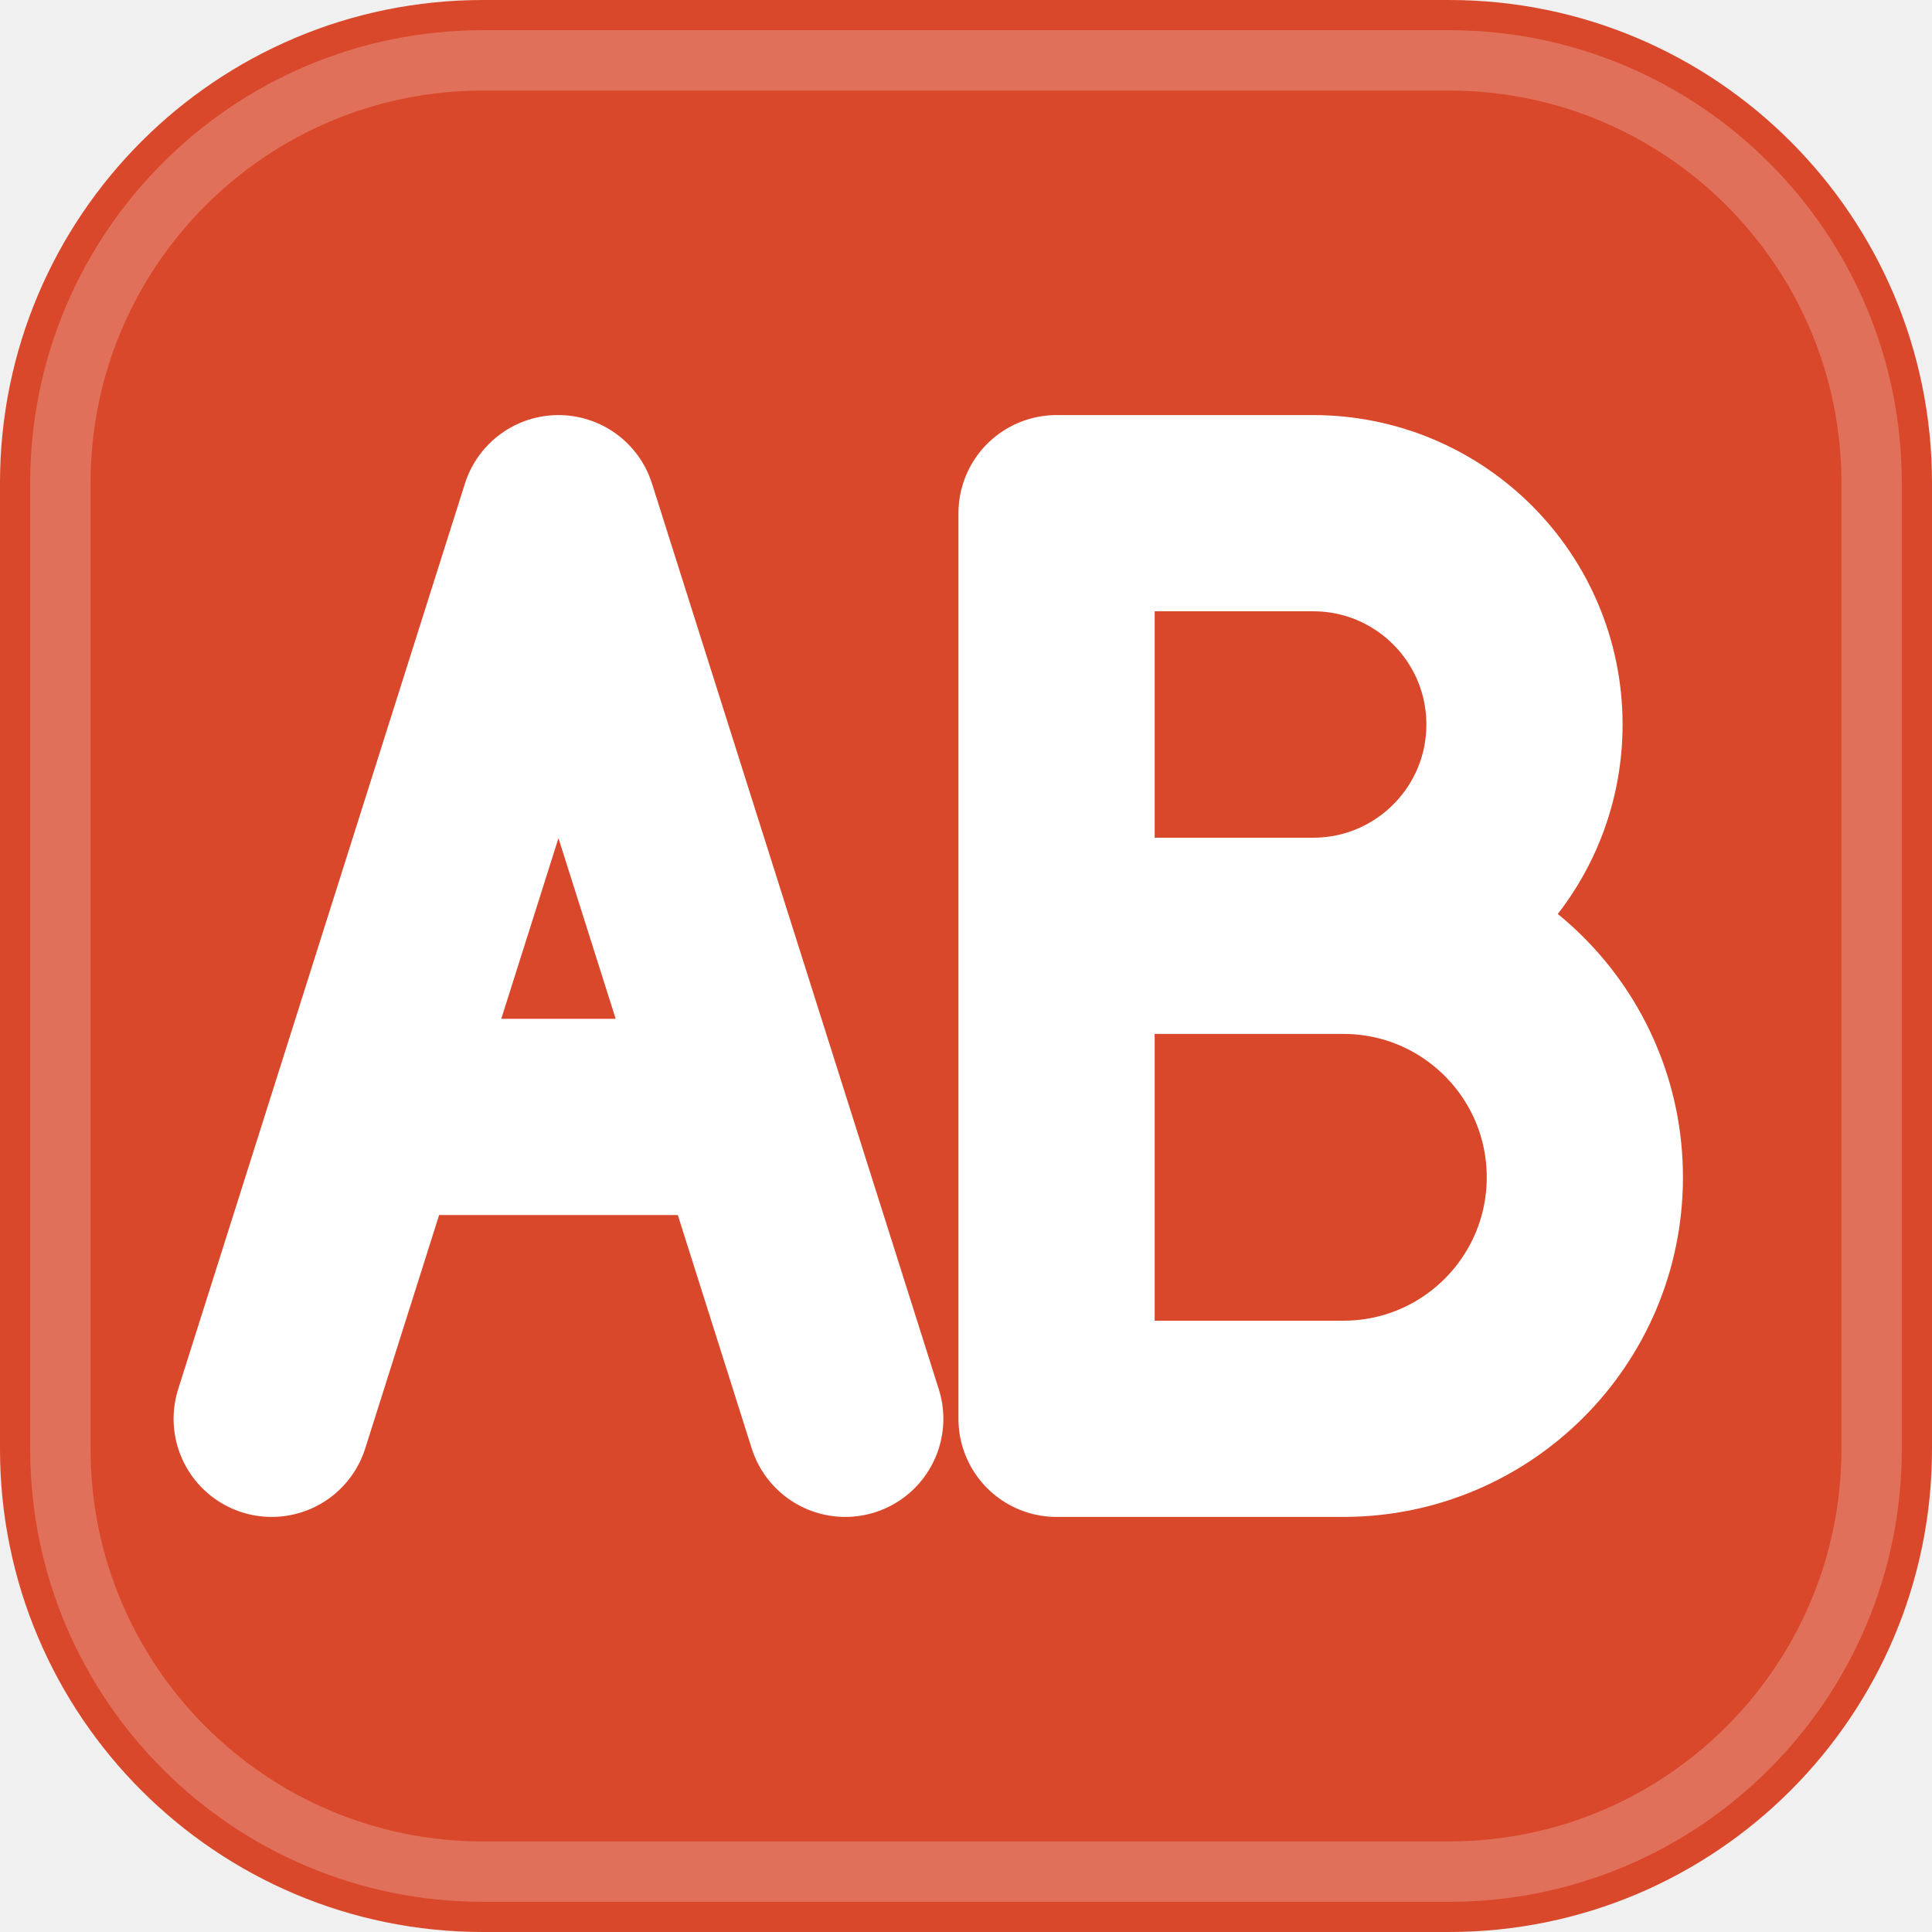
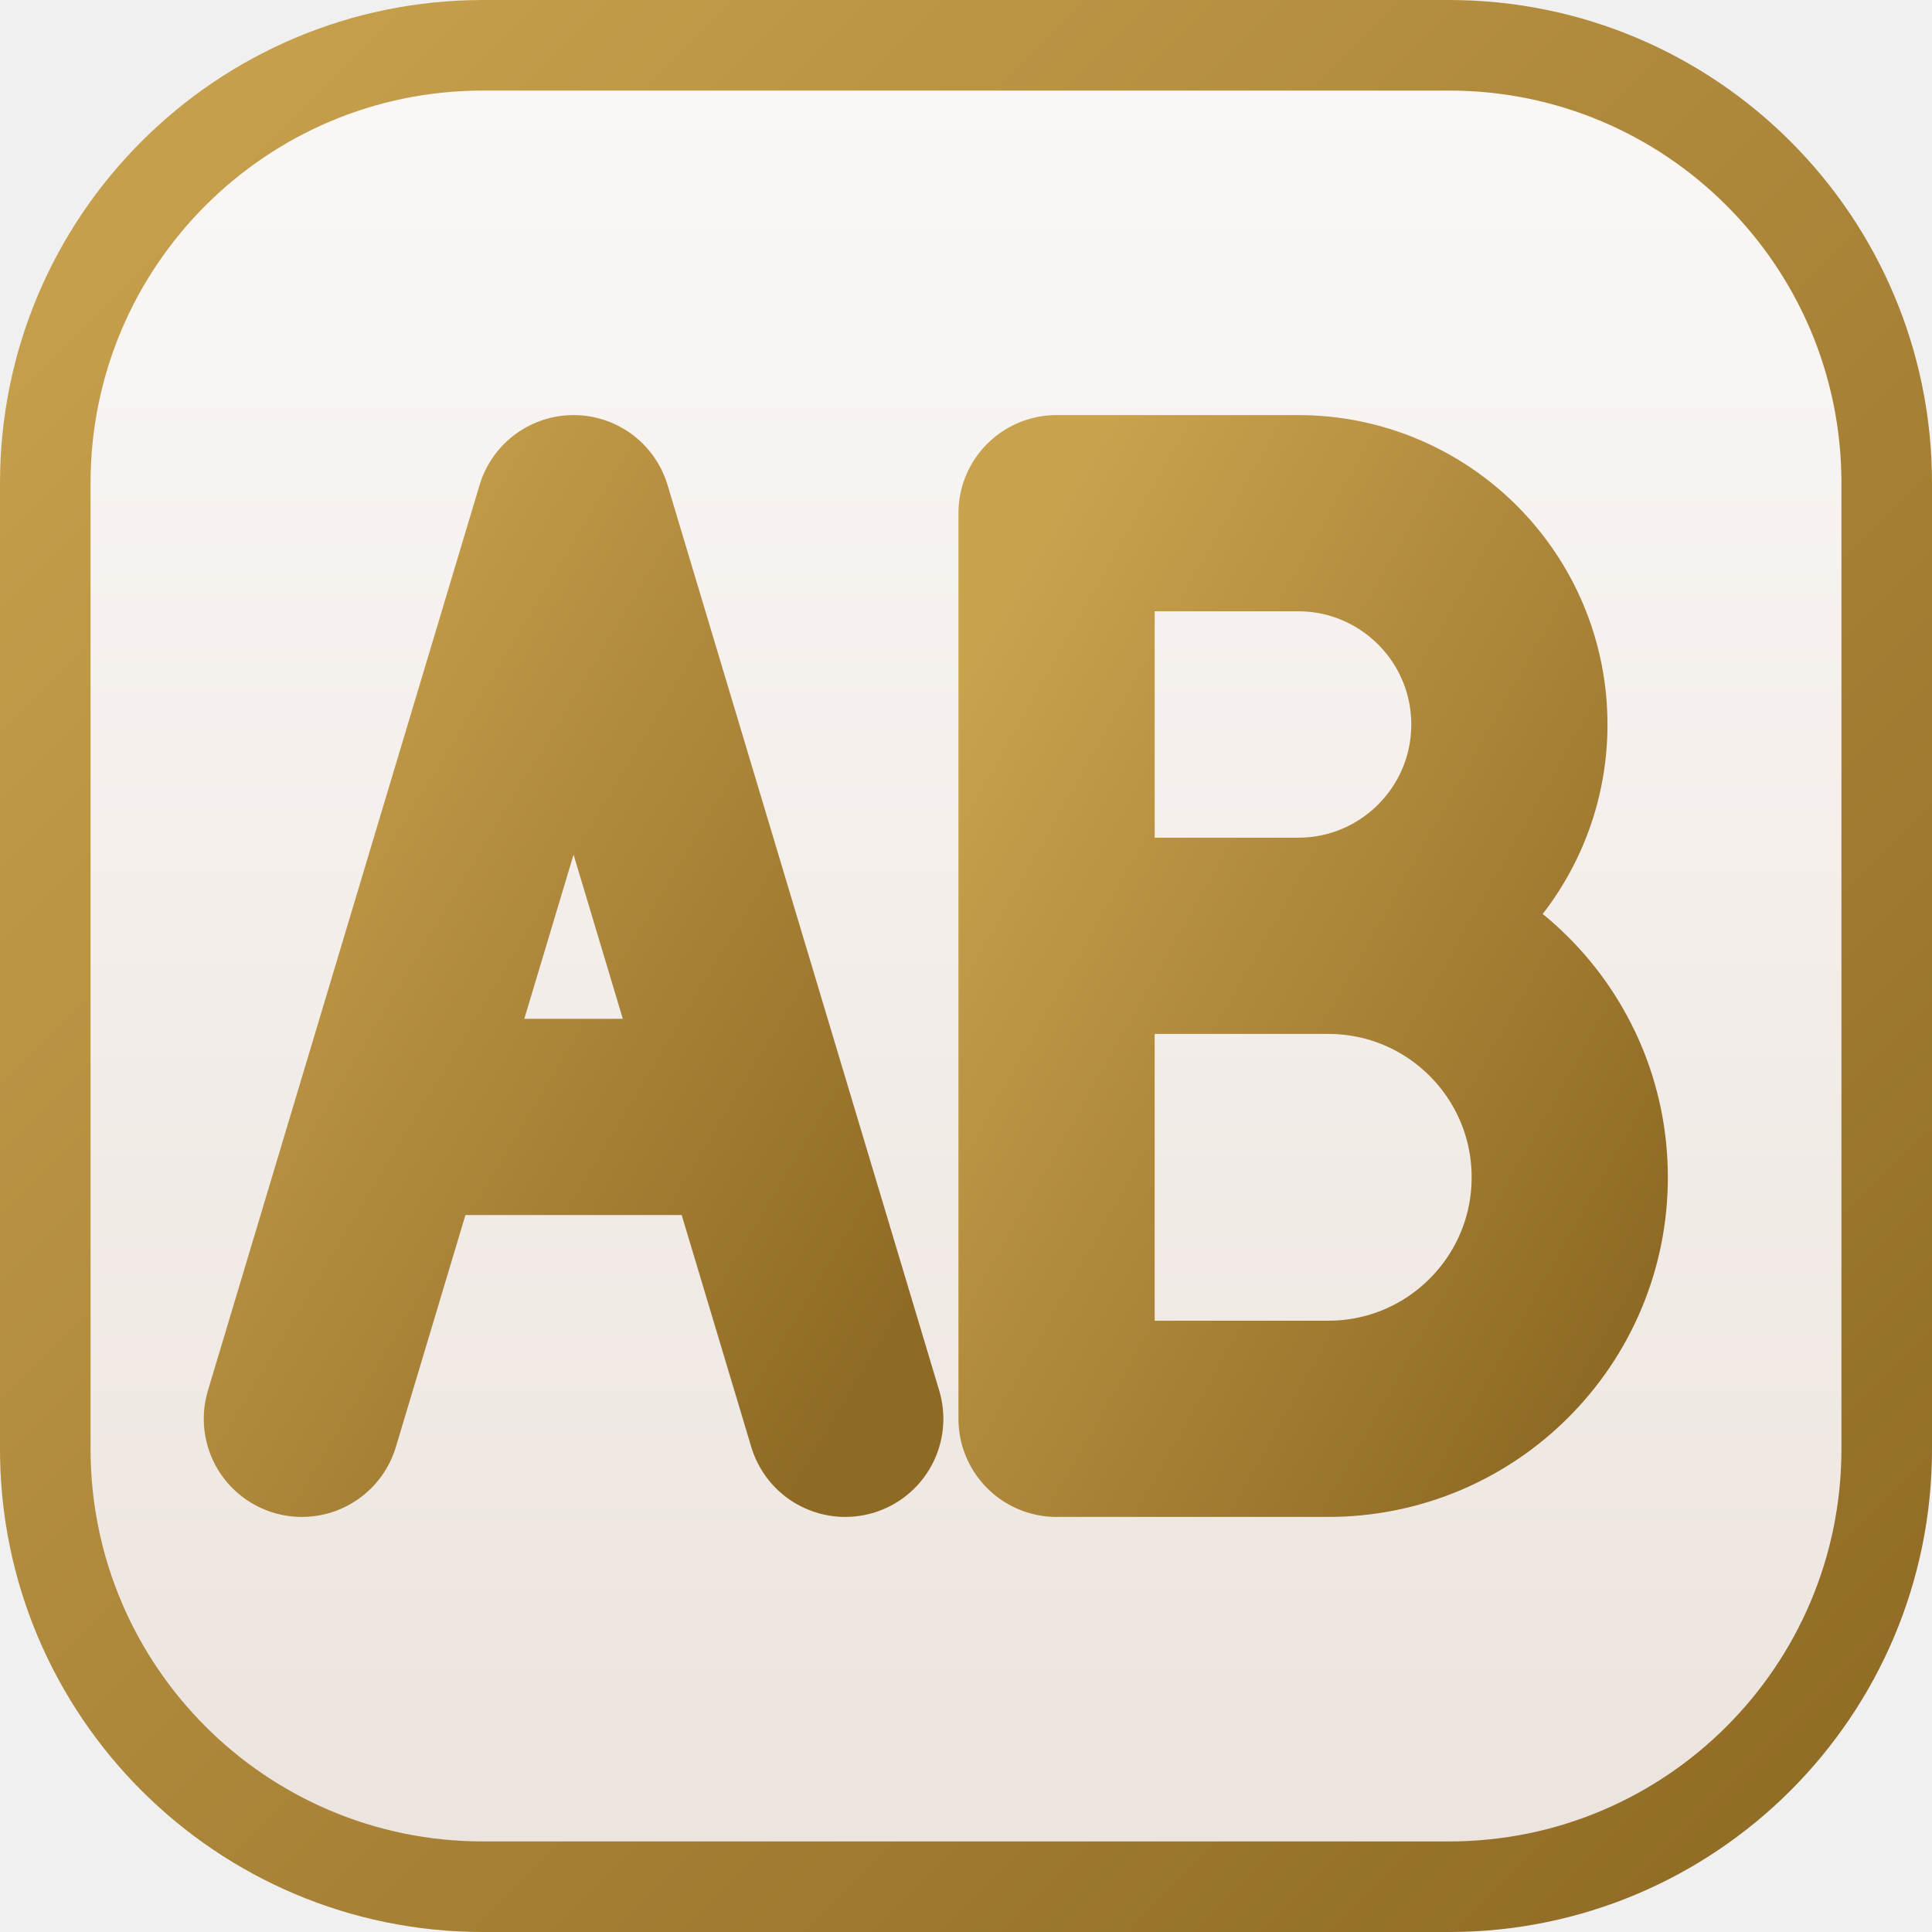
<svg xmlns="http://www.w3.org/2000/svg" viewBox="0 0 64 64">
-   <rect width="64" height="64" rx="16" fill="#d9482b" />
-   <rect x="2" y="2" width="60" height="60" rx="14" fill="none" stroke="#fff" stroke-opacity=".22" stroke-width="2" />
-   <g fill="none" stroke="#fff" stroke-width="6.5" stroke-linecap="round" stroke-linejoin="round">
-     <path d="M9 47 18.5 17 28 47M12.5 37h12" />
-     <path d="M35 17v30M35 17h8.5a7 7 0 0 1 0 14H35M35 31h9.5a8 8 0 0 1 0 16H35" />
+   <defs>
+     <linearGradient id="bg" x1="0" y1="0" x2="0" y2="1">
+       <stop offset="0" stop-color="#fbf8f6" />
+       <stop offset="1" stop-color="#ebe3dd" />
+     </linearGradient>
+     <linearGradient id="or" x1="0" y1="0" x2="1" y2="1">
+       <stop offset="0" stop-color="#c9a24e" />
+       <stop offset="1" stop-color="#8f6a24" />
+     </linearGradient>
+   </defs>
+   <rect width="64" height="64" rx="16" fill="url(#bg)" />
+   <rect x="1.5" y="1.5" width="61" height="61" rx="14.5" fill="none" stroke="url(#or)" stroke-width="3" />
+   <g fill="none" stroke="url(#or)" stroke-width="6.5" stroke-linecap="round" stroke-linejoin="round">
+     <path d="M10 47 19 17 28 47M13.5 37h11" />
+     <path d="M35 17v30M35 17h8a7 7 0 0 1 0 14h-8M35 31h9a8 8 0 0 1 0 16h-9" />
  </g>
</svg>
